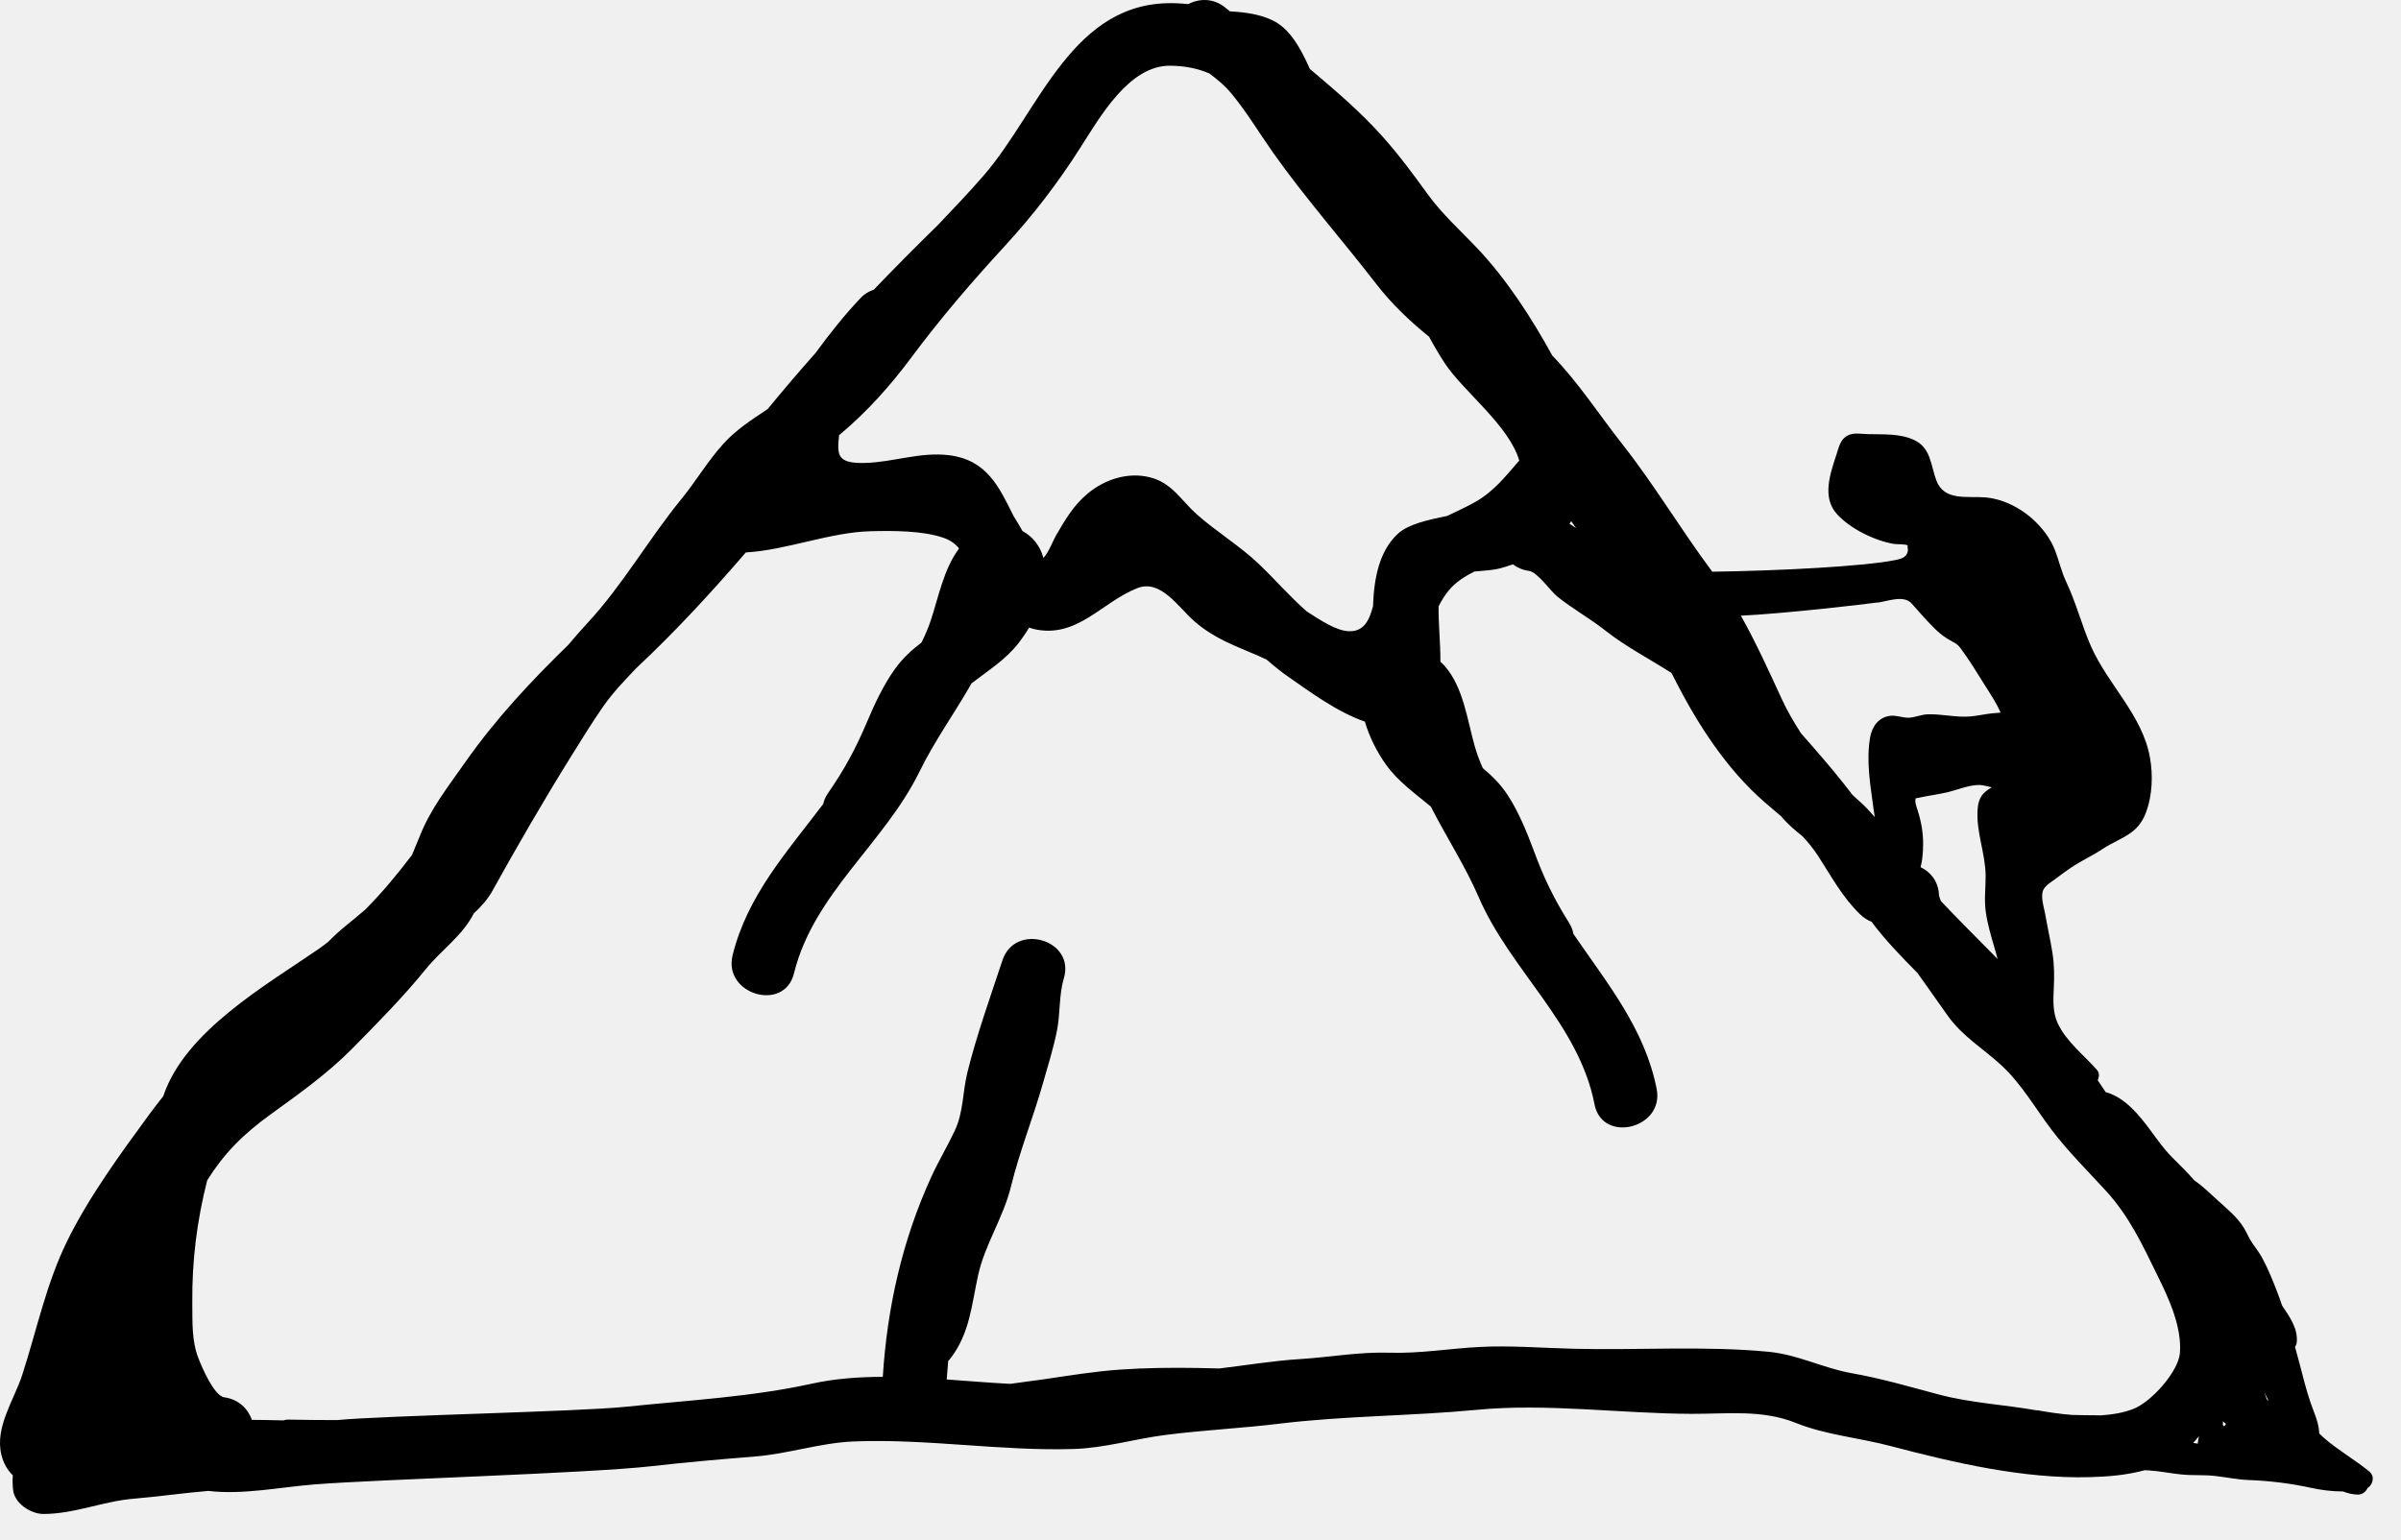
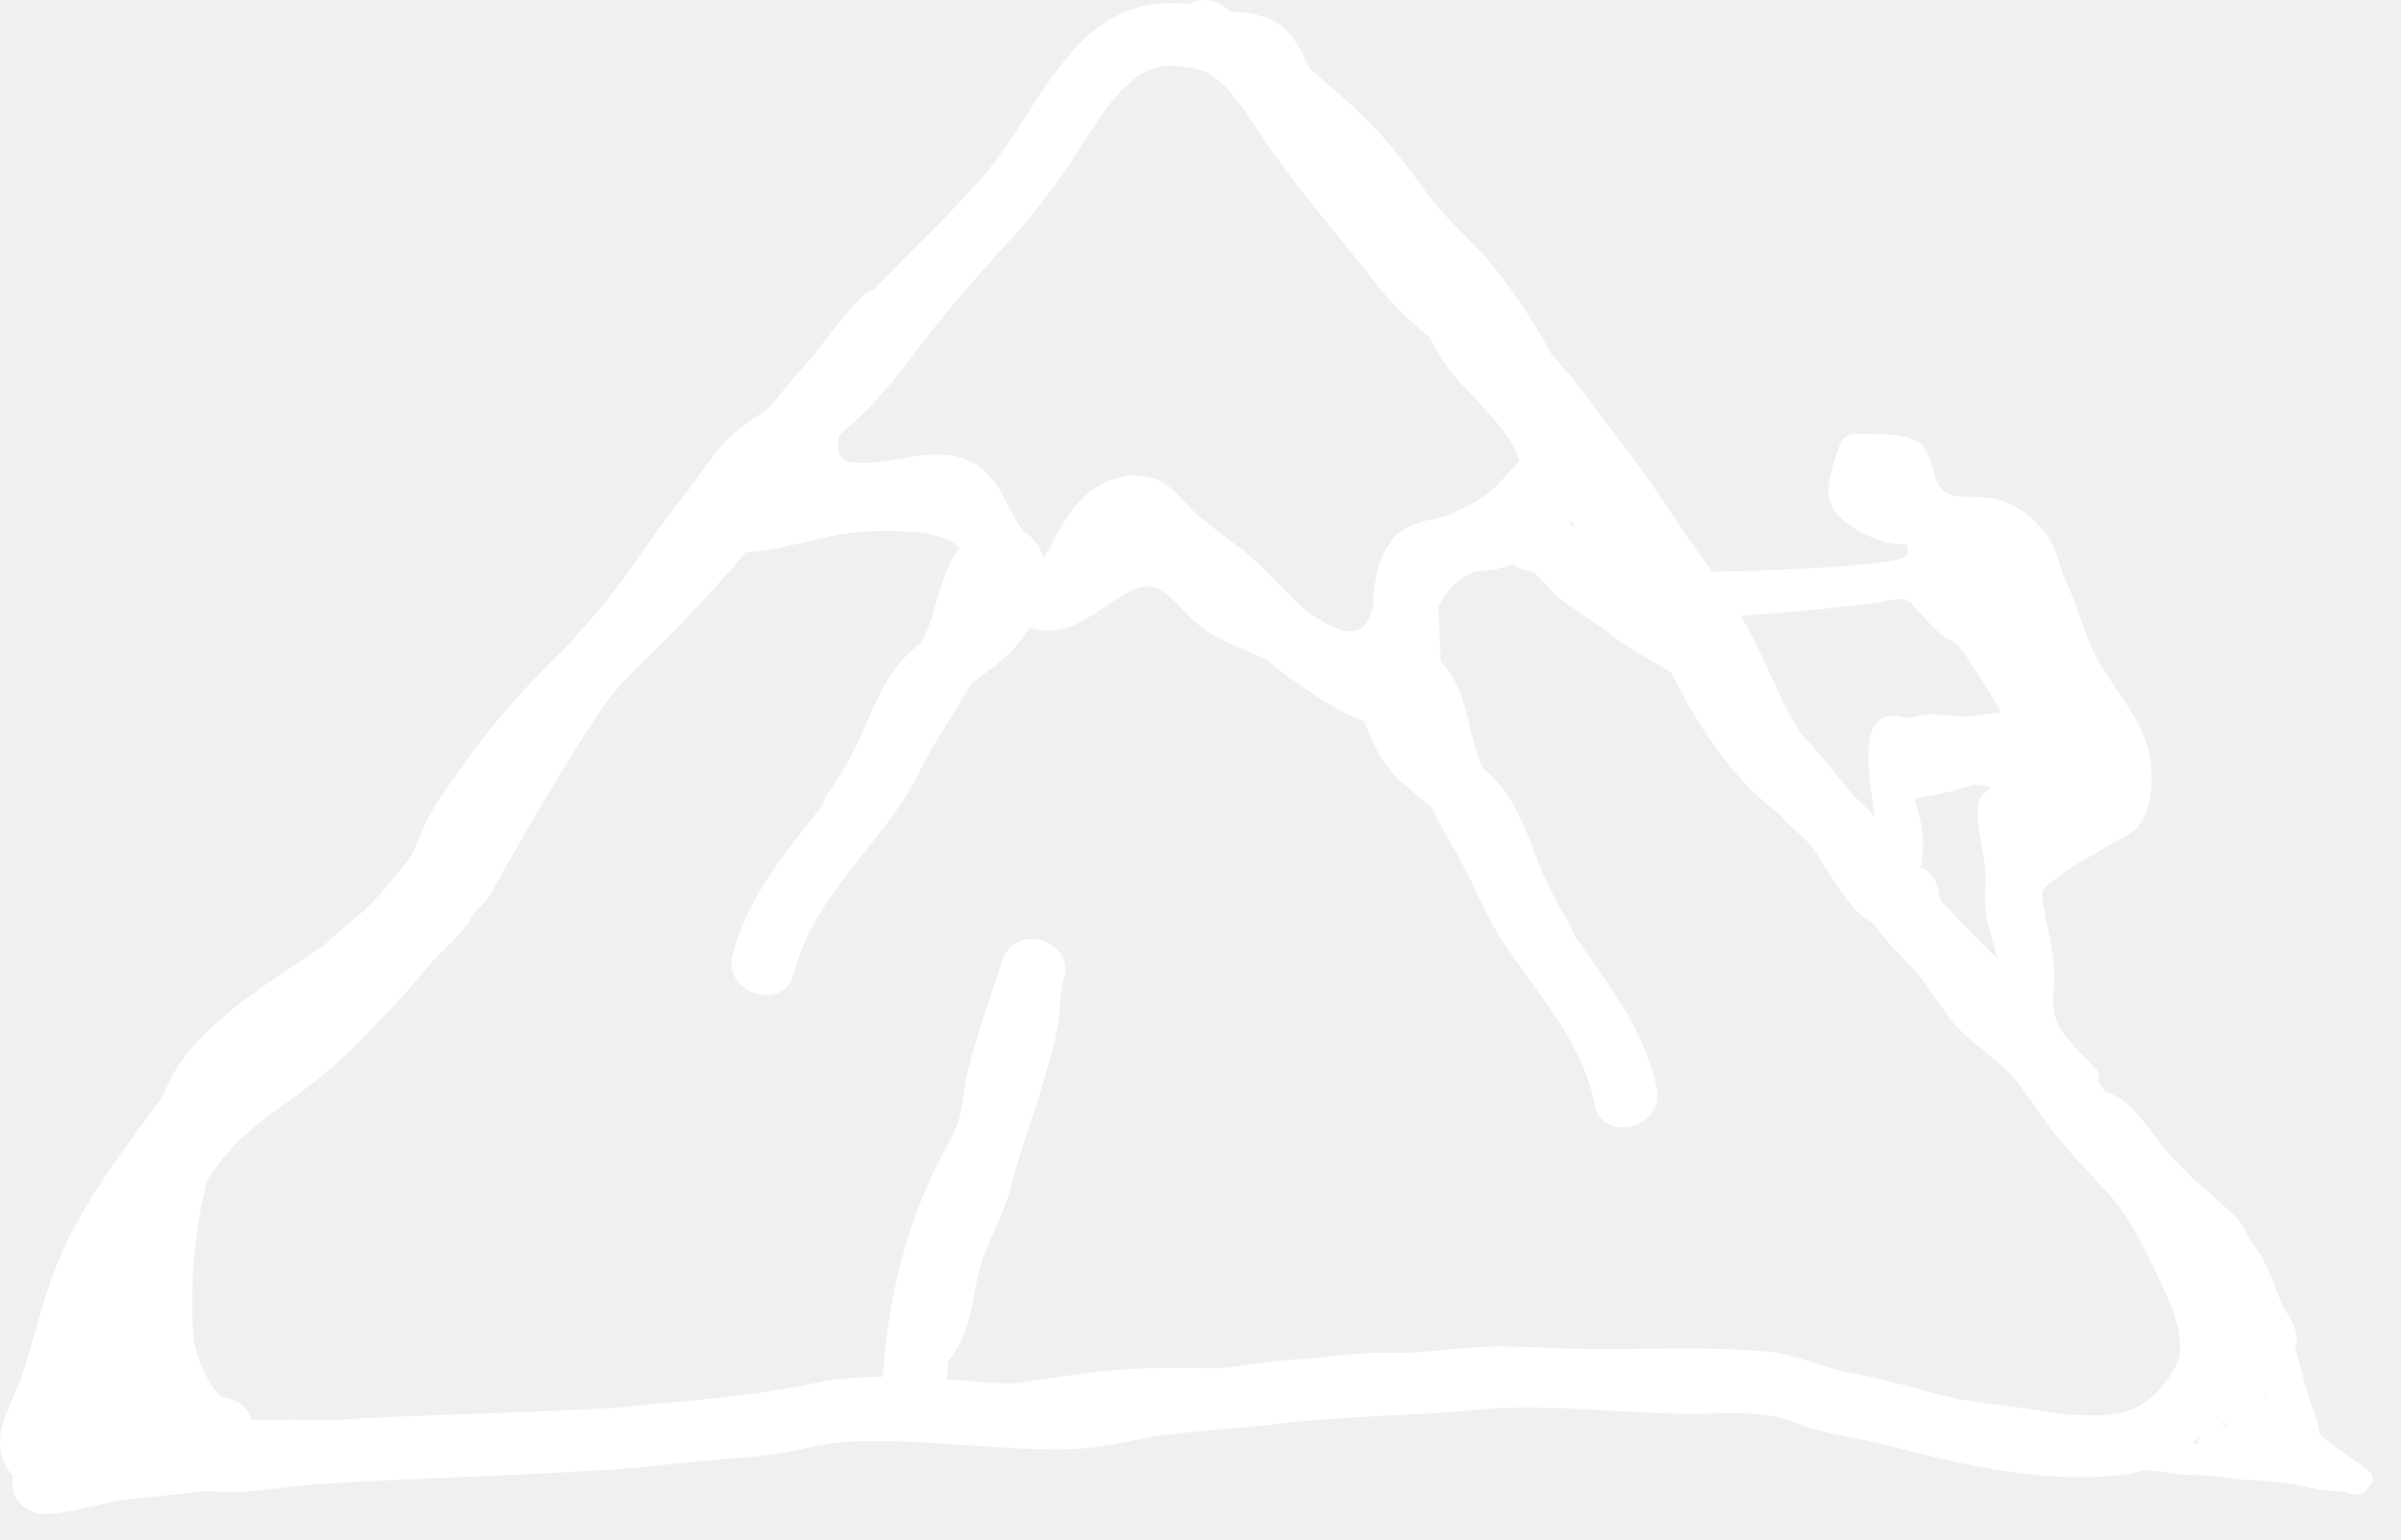
<svg xmlns="http://www.w3.org/2000/svg" width="53" height="34" viewBox="0 0 53 34" fill="none">
-   <path d="M52.317 32.506C51.992 32.237 51.618 32.028 51.301 31.752C51.264 31.719 51.23 31.685 51.195 31.653C51.19 31.487 51.138 31.328 51.075 31.167C50.968 30.895 50.892 30.617 50.819 30.333C50.769 30.135 50.714 29.937 50.66 29.741C50.684 29.708 50.698 29.667 50.701 29.621C50.719 29.32 50.537 29.069 50.375 28.828C50.345 28.74 50.315 28.65 50.28 28.562C50.18 28.298 50.074 28.034 49.941 27.785C49.879 27.669 49.801 27.567 49.724 27.459C49.643 27.346 49.599 27.218 49.525 27.102C49.382 26.872 49.154 26.687 48.955 26.506C48.787 26.353 48.625 26.192 48.436 26.063C48.281 25.881 48.109 25.718 47.938 25.545C47.762 25.366 47.624 25.168 47.476 24.968C47.229 24.632 46.907 24.229 46.482 24.116C46.423 24.029 46.364 23.94 46.305 23.853C46.341 23.78 46.345 23.691 46.292 23.628C46.001 23.297 45.604 22.994 45.42 22.589C45.311 22.353 45.323 22.085 45.335 21.831C45.349 21.556 45.348 21.295 45.303 21.022C45.258 20.741 45.194 20.463 45.146 20.183C45.119 20.032 45.028 19.77 45.117 19.627C45.176 19.532 45.306 19.458 45.393 19.392C45.499 19.31 45.608 19.233 45.718 19.157C45.942 19.006 46.191 18.895 46.417 18.744C46.616 18.611 46.847 18.525 47.04 18.386C47.207 18.266 47.311 18.108 47.379 17.918C47.511 17.553 47.527 17.116 47.46 16.737C47.296 15.793 46.535 15.126 46.157 14.273C45.952 13.805 45.83 13.312 45.611 12.851C45.504 12.625 45.454 12.39 45.366 12.16C45.284 11.944 45.153 11.754 44.995 11.585C44.698 11.268 44.268 11.021 43.824 10.983C43.419 10.95 42.914 11.07 42.742 10.606C42.62 10.278 42.624 9.895 42.262 9.72C41.948 9.568 41.572 9.595 41.232 9.586C41.084 9.582 40.923 9.547 40.786 9.616C40.624 9.698 40.591 9.876 40.54 10.031C40.403 10.451 40.209 10.982 40.552 11.355C40.847 11.676 41.374 11.937 41.808 12.011C41.877 12.022 42.044 12.009 42.118 12.044C42.091 12.04 42.12 12.122 42.115 12.159C42.096 12.304 41.968 12.342 41.836 12.367C41.13 12.509 39.263 12.603 37.797 12.624C37.789 12.614 37.782 12.603 37.775 12.594C37.097 11.683 36.517 10.703 35.815 9.812C35.296 9.154 34.846 8.451 34.265 7.851C33.812 7.024 33.26 6.172 32.619 5.492C32.236 5.086 31.837 4.734 31.509 4.28C31.192 3.841 30.868 3.404 30.504 2.999C30.028 2.466 29.468 1.991 28.914 1.522C28.867 1.418 28.82 1.315 28.767 1.214C28.61 0.913 28.408 0.602 28.088 0.448C27.802 0.31 27.47 0.269 27.155 0.251C27.155 0.251 27.151 0.251 27.149 0.251C27.121 0.228 27.095 0.207 27.067 0.184C26.8 -0.047 26.478 -0.039 26.23 0.091C26.142 0.083 26.055 0.074 25.962 0.072C23.672 -0.018 22.953 2.444 21.718 3.87C21.395 4.244 21.05 4.604 20.706 4.966C20.227 5.435 19.751 5.913 19.287 6.398C19.185 6.429 19.083 6.488 18.991 6.587C18.636 6.961 18.31 7.374 17.999 7.798C17.639 8.204 17.287 8.616 16.944 9.034C16.596 9.265 16.248 9.488 15.963 9.805C15.62 10.184 15.359 10.631 15.035 11.027C14.312 11.914 13.73 12.941 12.962 13.763C12.82 13.916 12.683 14.076 12.547 14.237C11.719 15.043 10.942 15.873 10.268 16.833C9.896 17.365 9.502 17.86 9.265 18.466C9.21 18.604 9.153 18.742 9.095 18.878C8.775 19.3 8.438 19.707 8.067 20.081C7.922 20.204 7.776 20.327 7.63 20.445C7.491 20.557 7.364 20.676 7.241 20.8C7.175 20.849 7.113 20.899 7.046 20.946C5.867 21.759 4.082 22.769 3.603 24.207C3.501 24.335 3.403 24.461 3.31 24.587C2.671 25.459 1.967 26.42 1.491 27.387C1.021 28.336 0.814 29.364 0.49 30.362C0.309 30.917 -0.118 31.517 0.031 32.124C0.078 32.315 0.166 32.463 0.283 32.577C0.275 32.679 0.276 32.787 0.29 32.908C0.327 33.199 0.678 33.429 0.959 33.43C1.645 33.429 2.276 33.148 2.958 33.092C3.506 33.047 4.052 32.966 4.599 32.921C5.361 33.012 6.195 32.836 6.935 32.778C8.376 32.663 12.959 32.537 14.402 32.373C15.154 32.287 15.911 32.222 16.666 32.161C17.404 32.102 18.108 31.859 18.842 31.829C20.462 31.763 22.084 32.045 23.701 31.995C24.389 31.974 25.035 31.774 25.713 31.687C26.555 31.578 27.414 31.538 28.262 31.434C29.707 31.26 31.157 31.268 32.603 31.13C34.149 30.982 35.784 31.214 37.337 31.219C38.129 31.222 38.902 31.12 39.645 31.421C40.305 31.686 41.042 31.747 41.732 31.93C43.14 32.3 44.658 32.655 46.124 32.617C46.528 32.607 46.948 32.572 47.342 32.464C47.371 32.465 47.399 32.465 47.43 32.468C47.679 32.484 47.919 32.535 48.166 32.559C48.413 32.583 48.663 32.562 48.91 32.592C49.151 32.62 49.387 32.671 49.631 32.68C50.097 32.698 50.543 32.751 50.999 32.85C51.234 32.902 51.477 32.933 51.721 32.933C51.821 32.973 51.926 32.999 52.044 33.002C52.147 33.004 52.225 32.939 52.261 32.858C52.379 32.785 52.427 32.6 52.309 32.504L52.317 32.506ZM49.137 31.443C49.137 31.443 49.129 31.456 49.123 31.462C49.113 31.473 49.105 31.484 49.096 31.496C49.084 31.487 49.075 31.477 49.066 31.466C49.066 31.438 49.071 31.41 49.072 31.383C49.092 31.405 49.114 31.424 49.139 31.443L49.137 31.443ZM49.981 30.74C50.014 30.805 50.047 30.871 50.08 30.937C50.066 30.924 50.051 30.912 50.038 30.899C50.019 30.845 50.001 30.792 49.981 30.738L49.981 30.74ZM48.54 31.716C48.528 31.772 48.519 31.825 48.514 31.877C48.483 31.871 48.451 31.866 48.419 31.862C48.417 31.862 48.413 31.862 48.411 31.862C48.456 31.815 48.497 31.765 48.538 31.716L48.54 31.716ZM42.328 17.885C42.31 17.829 42.247 17.67 42.3 17.61C42.275 17.639 42.326 17.622 42.34 17.618C42.566 17.567 42.797 17.541 43.023 17.485C43.235 17.43 43.475 17.331 43.696 17.333C43.785 17.335 43.876 17.368 43.967 17.385C43.768 17.498 43.674 17.609 43.655 17.861C43.614 18.366 43.83 18.844 43.831 19.346C43.832 19.611 43.796 19.876 43.835 20.142C43.873 20.403 43.947 20.658 44.022 20.912C44.049 20.998 44.072 21.088 44.094 21.177C44.048 21.13 44.003 21.081 43.957 21.035C43.585 20.661 43.213 20.285 42.849 19.903C42.822 19.849 42.802 19.794 42.8 19.741C42.78 19.448 42.609 19.251 42.395 19.148C42.43 19.023 42.441 18.887 42.447 18.78C42.466 18.462 42.425 18.189 42.328 17.885ZM41.444 13.307C41.672 13.275 42.023 13.133 42.196 13.324C42.372 13.521 42.539 13.718 42.73 13.902C42.837 14.005 42.954 14.091 43.086 14.161C43.172 14.206 43.216 14.231 43.275 14.31C43.47 14.573 43.642 14.854 43.815 15.132C43.94 15.332 44.07 15.524 44.162 15.736C44.096 15.74 44.029 15.745 43.962 15.752C43.8 15.771 43.641 15.808 43.479 15.821C43.164 15.844 42.858 15.761 42.545 15.773C42.399 15.779 42.258 15.85 42.115 15.848C41.982 15.845 41.86 15.791 41.724 15.806C41.47 15.836 41.325 16.043 41.283 16.272C41.188 16.808 41.29 17.348 41.359 17.877C41.367 17.933 41.376 17.987 41.384 18.041C41.332 17.982 41.28 17.923 41.226 17.866C41.117 17.754 41.007 17.655 40.897 17.558C40.836 17.479 40.776 17.399 40.714 17.322C40.409 16.936 40.084 16.565 39.758 16.195C39.6 15.95 39.452 15.7 39.327 15.426C39.034 14.79 38.759 14.183 38.428 13.595C39.402 13.548 41.162 13.344 41.445 13.303L41.444 13.307ZM34.686 11.511C34.721 11.561 34.754 11.612 34.789 11.661C34.742 11.629 34.694 11.596 34.645 11.565C34.659 11.547 34.672 11.529 34.684 11.51L34.686 11.511ZM18.526 9.606C19.125 9.108 19.648 8.524 20.11 7.903C20.748 7.044 21.445 6.231 22.174 5.439C22.811 4.746 23.343 4.052 23.849 3.259C24.28 2.587 24.924 1.438 25.836 1.451C26.172 1.455 26.449 1.517 26.694 1.621C26.872 1.753 27.043 1.894 27.197 2.083C27.535 2.496 27.797 2.938 28.103 3.372C28.808 4.369 29.626 5.295 30.374 6.263C30.728 6.722 31.123 7.092 31.547 7.437C31.654 7.638 31.77 7.834 31.895 8.025C32.306 8.645 33.312 9.396 33.536 10.17C33.24 10.51 32.977 10.85 32.57 11.081C32.366 11.197 32.154 11.292 31.944 11.393C31.5 11.482 31.079 11.58 30.858 11.785C30.439 12.172 30.329 12.782 30.308 13.387C30.228 13.683 30.117 13.951 29.773 13.938C29.497 13.928 29.154 13.7 28.843 13.499C28.47 13.172 28.146 12.795 27.787 12.452C27.359 12.045 26.846 11.74 26.408 11.348C26.063 11.037 25.867 10.66 25.382 10.539C24.894 10.417 24.38 10.587 24.005 10.902C23.695 11.161 23.502 11.491 23.305 11.834C23.244 11.942 23.146 12.2 23.033 12.32C23.012 12.247 22.985 12.176 22.949 12.108C22.856 11.934 22.722 11.808 22.571 11.726C22.506 11.612 22.44 11.499 22.37 11.388C22.056 10.76 21.79 10.151 20.936 10.05C20.31 9.976 19.72 10.205 19.099 10.222C18.457 10.241 18.481 10.032 18.522 9.606L18.526 9.606ZM44.956 31.142C44.232 31.014 43.508 30.981 42.793 30.791C42.155 30.621 41.524 30.436 40.872 30.321C40.237 30.208 39.694 29.912 39.042 29.849C37.632 29.713 36.156 29.818 34.735 29.782C34.05 29.765 33.349 29.707 32.665 29.742C31.977 29.778 31.348 29.891 30.652 29.869C30.001 29.849 29.344 29.97 28.697 30.01C28.101 30.047 27.508 30.147 26.915 30.217C26.753 30.213 26.593 30.21 26.431 30.206C25.863 30.197 25.295 30.203 24.727 30.242C24.161 30.282 23.603 30.373 23.043 30.456C22.799 30.491 22.552 30.524 22.306 30.556C22.291 30.556 22.274 30.555 22.259 30.555C21.821 30.532 21.363 30.492 20.898 30.46C20.907 30.324 20.918 30.189 20.93 30.053C20.946 30.035 20.964 30.017 20.979 29.997C21.407 29.444 21.447 28.815 21.59 28.162C21.739 27.479 22.149 26.888 22.318 26.193C22.504 25.43 22.801 24.694 23.017 23.937C23.127 23.547 23.254 23.153 23.332 22.755C23.408 22.372 23.372 21.98 23.483 21.603C23.741 20.749 22.409 20.36 22.128 21.205C21.861 22.013 21.56 22.851 21.356 23.673C21.246 24.113 21.272 24.552 21.074 24.971C20.911 25.314 20.715 25.643 20.556 25.99C19.916 27.388 19.582 28.881 19.487 30.402C18.952 30.403 18.426 30.442 17.93 30.551C16.577 30.848 15.198 30.919 13.814 31.063C12.734 31.174 8.514 31.255 7.436 31.357C7.077 31.356 6.719 31.354 6.359 31.346C6.321 31.345 6.289 31.352 6.26 31.364C6.201 31.363 6.142 31.361 6.083 31.36C5.91 31.356 5.735 31.352 5.56 31.352C5.474 31.109 5.274 30.9 4.951 30.854C4.722 30.821 4.453 30.178 4.383 30C4.227 29.602 4.25 29.191 4.245 28.771C4.236 27.838 4.347 26.953 4.574 26.062C4.939 25.48 5.355 25.052 5.977 24.604C6.598 24.155 7.228 23.707 7.766 23.163C8.324 22.598 8.897 22.018 9.395 21.404C9.742 20.975 10.21 20.662 10.458 20.17C10.635 20.006 10.776 19.842 10.867 19.675C11.416 18.686 11.982 17.707 12.579 16.745C12.821 16.357 13.06 15.967 13.32 15.592C13.537 15.283 13.793 15.019 14.045 14.753C14.045 14.753 14.047 14.752 14.049 14.75C14.907 13.946 15.7 13.085 16.463 12.199C17.377 12.144 18.324 11.751 19.221 11.73C19.709 11.718 20.369 11.714 20.838 11.879C20.981 11.931 21.078 12.002 21.156 12.091C21.16 12.1 21.163 12.107 21.167 12.117C20.833 12.561 20.715 13.191 20.547 13.697C20.49 13.866 20.421 14.03 20.341 14.188C20.12 14.356 19.922 14.537 19.749 14.78C19.493 15.139 19.296 15.567 19.127 15.968C18.881 16.546 18.64 16.99 18.279 17.512C18.222 17.594 18.188 17.675 18.171 17.754C17.384 18.797 16.495 19.771 16.171 21.096C15.96 21.957 17.313 22.359 17.526 21.494C17.958 19.733 19.52 18.624 20.295 17.042C20.629 16.358 21.073 15.746 21.447 15.088C21.805 14.812 22.2 14.566 22.486 14.197C22.565 14.095 22.644 13.981 22.717 13.858C22.751 13.868 22.783 13.88 22.817 13.889C23.773 14.111 24.318 13.296 25.104 12.987C25.628 12.781 26.015 13.418 26.373 13.726C26.813 14.106 27.255 14.255 27.78 14.482C27.841 14.508 27.901 14.537 27.961 14.566C28.12 14.704 28.282 14.837 28.458 14.958C28.896 15.261 29.514 15.723 30.129 15.934C30.228 16.281 30.404 16.614 30.588 16.875C30.857 17.256 31.238 17.521 31.585 17.811C31.927 18.485 32.342 19.117 32.643 19.814C33.341 21.429 34.852 22.607 35.198 24.385C35.367 25.259 36.74 24.919 36.57 24.048C36.309 22.712 35.467 21.7 34.731 20.621C34.718 20.541 34.687 20.458 34.634 20.373C34.297 19.837 34.077 19.382 33.861 18.794C33.709 18.386 33.532 17.949 33.296 17.58C33.134 17.327 32.943 17.137 32.732 16.961C32.659 16.8 32.597 16.633 32.549 16.461C32.389 15.893 32.3 15.172 31.894 14.71C31.863 14.674 31.829 14.642 31.796 14.611C31.798 14.19 31.748 13.746 31.756 13.388C31.818 13.265 31.891 13.144 31.987 13.029C32.136 12.852 32.333 12.727 32.545 12.62C32.738 12.602 32.94 12.593 33.108 12.551C33.204 12.525 33.3 12.496 33.396 12.461C33.491 12.533 33.608 12.586 33.75 12.606C33.942 12.634 34.227 13.053 34.371 13.168C34.709 13.441 35.092 13.652 35.434 13.921C35.886 14.279 36.409 14.547 36.895 14.859C36.92 14.909 36.948 14.957 36.973 15.007C37.468 15.984 38.11 16.981 38.951 17.712C39.074 17.82 39.198 17.921 39.317 18.024C39.458 18.195 39.62 18.33 39.784 18.462C39.909 18.593 40.025 18.735 40.13 18.895C40.426 19.351 40.664 19.806 41.061 20.19C41.139 20.266 41.225 20.32 41.312 20.352C41.614 20.758 41.968 21.121 42.324 21.482C42.553 21.797 42.768 22.114 43.002 22.438C43.33 22.895 43.788 23.158 44.194 23.537C44.638 23.954 44.933 24.482 45.297 24.96C45.661 25.438 46.088 25.858 46.493 26.302C47.018 26.88 47.293 27.492 47.632 28.18C47.877 28.675 48.167 29.306 48.119 29.881C48.085 30.285 47.49 30.961 47.081 31.115C46.862 31.198 46.618 31.238 46.368 31.253C46.334 31.253 46.297 31.252 46.265 31.251C46.09 31.251 45.913 31.247 45.738 31.243C45.47 31.222 45.21 31.183 44.974 31.14L44.956 31.142Z" fill="black" />
+   <path d="M52.317 32.506C51.992 32.237 51.618 32.028 51.301 31.752C51.264 31.719 51.23 31.685 51.195 31.653C51.19 31.487 51.138 31.328 51.075 31.167C50.968 30.895 50.892 30.617 50.819 30.333C50.769 30.135 50.714 29.937 50.66 29.741C50.684 29.708 50.698 29.667 50.701 29.621C50.719 29.32 50.537 29.069 50.375 28.828C50.345 28.74 50.315 28.65 50.28 28.562C50.18 28.298 50.074 28.034 49.941 27.785C49.879 27.669 49.801 27.567 49.724 27.459C49.643 27.346 49.599 27.218 49.525 27.102C49.382 26.872 49.154 26.687 48.955 26.506C48.787 26.353 48.625 26.192 48.436 26.063C48.281 25.881 48.109 25.718 47.938 25.545C47.762 25.366 47.624 25.168 47.476 24.968C47.229 24.632 46.907 24.229 46.482 24.116C46.423 24.029 46.364 23.94 46.305 23.853C46.341 23.78 46.345 23.691 46.292 23.628C46.001 23.297 45.604 22.994 45.42 22.589C45.311 22.353 45.323 22.085 45.335 21.831C45.349 21.556 45.348 21.295 45.303 21.022C45.258 20.741 45.194 20.463 45.146 20.183C45.119 20.032 45.028 19.77 45.117 19.627C45.176 19.532 45.306 19.458 45.393 19.392C45.499 19.31 45.608 19.233 45.718 19.157C45.942 19.006 46.191 18.895 46.417 18.744C46.616 18.611 46.847 18.525 47.04 18.386C47.207 18.266 47.311 18.108 47.379 17.918C47.511 17.553 47.527 17.116 47.46 16.737C47.296 15.793 46.535 15.126 46.157 14.273C45.952 13.805 45.83 13.312 45.611 12.851C45.504 12.625 45.454 12.39 45.366 12.16C45.284 11.944 45.153 11.754 44.995 11.585C44.698 11.268 44.268 11.021 43.824 10.983C43.419 10.95 42.914 11.07 42.742 10.606C42.62 10.278 42.624 9.895 42.262 9.72C41.948 9.568 41.572 9.595 41.232 9.586C41.084 9.582 40.923 9.547 40.786 9.616C40.624 9.698 40.591 9.876 40.54 10.031C40.403 10.451 40.209 10.982 40.552 11.355C40.847 11.676 41.374 11.937 41.808 12.011C41.877 12.022 42.044 12.009 42.118 12.044C42.091 12.04 42.12 12.122 42.115 12.159C42.096 12.304 41.968 12.342 41.836 12.367C41.13 12.509 39.263 12.603 37.797 12.624C37.789 12.614 37.782 12.603 37.775 12.594C37.097 11.683 36.517 10.703 35.815 9.812C35.296 9.154 34.846 8.451 34.265 7.851C33.812 7.024 33.26 6.172 32.619 5.492C32.236 5.086 31.837 4.734 31.509 4.28C31.192 3.841 30.868 3.404 30.504 2.999C30.028 2.466 29.468 1.991 28.914 1.522C28.867 1.418 28.82 1.315 28.767 1.214C28.61 0.913 28.408 0.602 28.088 0.448C27.802 0.31 27.47 0.269 27.155 0.251C27.155 0.251 27.151 0.251 27.149 0.251C27.121 0.228 27.095 0.207 27.067 0.184C26.8 -0.047 26.478 -0.039 26.23 0.091C26.142 0.083 26.055 0.074 25.962 0.072C23.672 -0.018 22.953 2.444 21.718 3.87C21.395 4.244 21.05 4.604 20.706 4.966C20.227 5.435 19.751 5.913 19.287 6.398C19.185 6.429 19.083 6.488 18.991 6.587C18.636 6.961 18.31 7.374 17.999 7.798C17.639 8.204 17.287 8.616 16.944 9.034C16.596 9.265 16.248 9.488 15.963 9.805C15.62 10.184 15.359 10.631 15.035 11.027C14.312 11.914 13.73 12.941 12.962 13.763C12.82 13.916 12.683 14.076 12.547 14.237C11.719 15.043 10.942 15.873 10.268 16.833C9.896 17.365 9.502 17.86 9.265 18.466C9.21 18.604 9.153 18.742 9.095 18.878C8.775 19.3 8.438 19.707 8.067 20.081C7.922 20.204 7.776 20.327 7.63 20.445C7.491 20.557 7.364 20.676 7.241 20.8C7.175 20.849 7.113 20.899 7.046 20.946C5.867 21.759 4.082 22.769 3.603 24.207C3.501 24.335 3.403 24.461 3.31 24.587C2.671 25.459 1.967 26.42 1.491 27.387C1.021 28.336 0.814 29.364 0.49 30.362C0.309 30.917 -0.118 31.517 0.031 32.124C0.078 32.315 0.166 32.463 0.283 32.577C0.275 32.679 0.276 32.787 0.29 32.908C0.327 33.199 0.678 33.429 0.959 33.43C1.645 33.429 2.276 33.148 2.958 33.092C3.506 33.047 4.052 32.966 4.599 32.921C5.361 33.012 6.195 32.836 6.935 32.778C8.376 32.663 12.959 32.537 14.402 32.373C15.154 32.287 15.911 32.222 16.666 32.161C17.404 32.102 18.108 31.859 18.842 31.829C20.462 31.763 22.084 32.045 23.701 31.995C24.389 31.974 25.035 31.774 25.713 31.687C26.555 31.578 27.414 31.538 28.262 31.434C29.707 31.26 31.157 31.268 32.603 31.13C34.149 30.982 35.784 31.214 37.337 31.219C38.129 31.222 38.902 31.12 39.645 31.421C40.305 31.686 41.042 31.747 41.732 31.93C43.14 32.3 44.658 32.655 46.124 32.617C46.528 32.607 46.948 32.572 47.342 32.464C47.371 32.465 47.399 32.465 47.43 32.468C47.679 32.484 47.919 32.535 48.166 32.559C48.413 32.583 48.663 32.562 48.91 32.592C49.151 32.62 49.387 32.671 49.631 32.68C50.097 32.698 50.543 32.751 50.999 32.85C51.234 32.902 51.477 32.933 51.721 32.933C51.821 32.973 51.926 32.999 52.044 33.002C52.147 33.004 52.225 32.939 52.261 32.858C52.379 32.785 52.427 32.6 52.309 32.504L52.317 32.506ZM49.137 31.443C49.137 31.443 49.129 31.456 49.123 31.462C49.113 31.473 49.105 31.484 49.096 31.496C49.084 31.487 49.075 31.477 49.066 31.466C49.066 31.438 49.071 31.41 49.072 31.383C49.092 31.405 49.114 31.424 49.139 31.443L49.137 31.443ZM49.981 30.74C50.014 30.805 50.047 30.871 50.08 30.937C50.066 30.924 50.051 30.912 50.038 30.899C50.019 30.845 50.001 30.792 49.981 30.738L49.981 30.74ZM48.54 31.716C48.528 31.772 48.519 31.825 48.514 31.877C48.483 31.871 48.451 31.866 48.419 31.862C48.417 31.862 48.413 31.862 48.411 31.862C48.456 31.815 48.497 31.765 48.538 31.716L48.54 31.716ZM42.328 17.885C42.31 17.829 42.247 17.67 42.3 17.61C42.275 17.639 42.326 17.622 42.34 17.618C42.566 17.567 42.797 17.541 43.023 17.485C43.235 17.43 43.475 17.331 43.696 17.333C43.785 17.335 43.876 17.368 43.967 17.385C43.768 17.498 43.674 17.609 43.655 17.861C43.614 18.366 43.83 18.844 43.831 19.346C43.832 19.611 43.796 19.876 43.835 20.142C43.873 20.403 43.947 20.658 44.022 20.912C44.049 20.998 44.072 21.088 44.094 21.177C44.048 21.13 44.003 21.081 43.957 21.035C43.585 20.661 43.213 20.285 42.849 19.903C42.822 19.849 42.802 19.794 42.8 19.741C42.78 19.448 42.609 19.251 42.395 19.148C42.43 19.023 42.441 18.887 42.447 18.78C42.466 18.462 42.425 18.189 42.328 17.885ZM41.444 13.307C41.672 13.275 42.023 13.133 42.196 13.324C42.372 13.521 42.539 13.718 42.73 13.902C42.837 14.005 42.954 14.091 43.086 14.161C43.172 14.206 43.216 14.231 43.275 14.31C43.47 14.573 43.642 14.854 43.815 15.132C43.94 15.332 44.07 15.524 44.162 15.736C44.096 15.74 44.029 15.745 43.962 15.752C43.8 15.771 43.641 15.808 43.479 15.821C43.164 15.844 42.858 15.761 42.545 15.773C42.399 15.779 42.258 15.85 42.115 15.848C41.982 15.845 41.86 15.791 41.724 15.806C41.47 15.836 41.325 16.043 41.283 16.272C41.188 16.808 41.29 17.348 41.359 17.877C41.367 17.933 41.376 17.987 41.384 18.041C41.332 17.982 41.28 17.923 41.226 17.866C41.117 17.754 41.007 17.655 40.897 17.558C40.836 17.479 40.776 17.399 40.714 17.322C40.409 16.936 40.084 16.565 39.758 16.195C39.6 15.95 39.452 15.7 39.327 15.426C39.034 14.79 38.759 14.183 38.428 13.595C39.402 13.548 41.162 13.344 41.445 13.303L41.444 13.307ZM34.686 11.511C34.721 11.561 34.754 11.612 34.789 11.661C34.742 11.629 34.694 11.596 34.645 11.565C34.659 11.547 34.672 11.529 34.684 11.51L34.686 11.511ZM18.526 9.606C19.125 9.108 19.648 8.524 20.11 7.903C20.748 7.044 21.445 6.231 22.174 5.439C22.811 4.746 23.343 4.052 23.849 3.259C24.28 2.587 24.924 1.438 25.836 1.451C26.172 1.455 26.449 1.517 26.694 1.621C26.872 1.753 27.043 1.894 27.197 2.083C27.535 2.496 27.797 2.938 28.103 3.372C28.808 4.369 29.626 5.295 30.374 6.263C30.728 6.722 31.123 7.092 31.547 7.437C31.654 7.638 31.77 7.834 31.895 8.025C32.306 8.645 33.312 9.396 33.536 10.17C33.24 10.51 32.977 10.85 32.57 11.081C32.366 11.197 32.154 11.292 31.944 11.393C31.5 11.482 31.079 11.58 30.858 11.785C30.439 12.172 30.329 12.782 30.308 13.387C30.228 13.683 30.117 13.951 29.773 13.938C29.497 13.928 29.154 13.7 28.843 13.499C28.47 13.172 28.146 12.795 27.787 12.452C27.359 12.045 26.846 11.74 26.408 11.348C26.063 11.037 25.867 10.66 25.382 10.539C24.894 10.417 24.38 10.587 24.005 10.902C23.695 11.161 23.502 11.491 23.305 11.834C23.244 11.942 23.146 12.2 23.033 12.32C23.012 12.247 22.985 12.176 22.949 12.108C22.856 11.934 22.722 11.808 22.571 11.726C22.506 11.612 22.44 11.499 22.37 11.388C22.056 10.76 21.79 10.151 20.936 10.05C20.31 9.976 19.72 10.205 19.099 10.222C18.457 10.241 18.481 10.032 18.522 9.606L18.526 9.606ZM44.956 31.142C44.232 31.014 43.508 30.981 42.793 30.791C42.155 30.621 41.524 30.436 40.872 30.321C40.237 30.208 39.694 29.912 39.042 29.849C37.632 29.713 36.156 29.818 34.735 29.782C34.05 29.765 33.349 29.707 32.665 29.742C31.977 29.778 31.348 29.891 30.652 29.869C30.001 29.849 29.344 29.97 28.697 30.01C28.101 30.047 27.508 30.147 26.915 30.217C26.753 30.213 26.593 30.21 26.431 30.206C25.863 30.197 25.295 30.203 24.727 30.242C24.161 30.282 23.603 30.373 23.043 30.456C22.799 30.491 22.552 30.524 22.306 30.556C22.291 30.556 22.274 30.555 22.259 30.555C21.821 30.532 21.363 30.492 20.898 30.46C20.907 30.324 20.918 30.189 20.93 30.053C20.946 30.035 20.964 30.017 20.979 29.997C21.407 29.444 21.447 28.815 21.59 28.162C21.739 27.479 22.149 26.888 22.318 26.193C22.504 25.43 22.801 24.694 23.017 23.937C23.127 23.547 23.254 23.153 23.332 22.755C23.408 22.372 23.372 21.98 23.483 21.603C23.741 20.749 22.409 20.36 22.128 21.205C21.861 22.013 21.56 22.851 21.356 23.673C21.246 24.113 21.272 24.552 21.074 24.971C20.911 25.314 20.715 25.643 20.556 25.99C19.916 27.388 19.582 28.881 19.487 30.402C18.952 30.403 18.426 30.442 17.93 30.551C16.577 30.848 15.198 30.919 13.814 31.063C12.734 31.174 8.514 31.255 7.436 31.357C7.077 31.356 6.719 31.354 6.359 31.346C6.321 31.345 6.289 31.352 6.26 31.364C6.201 31.363 6.142 31.361 6.083 31.36C5.91 31.356 5.735 31.352 5.56 31.352C5.474 31.109 5.274 30.9 4.951 30.854C4.722 30.821 4.453 30.178 4.383 30C4.227 29.602 4.25 29.191 4.245 28.771C4.236 27.838 4.347 26.953 4.574 26.062C4.939 25.48 5.355 25.052 5.977 24.604C6.598 24.155 7.228 23.707 7.766 23.163C8.324 22.598 8.897 22.018 9.395 21.404C9.742 20.975 10.21 20.662 10.458 20.17C10.635 20.006 10.776 19.842 10.867 19.675C11.416 18.686 11.982 17.707 12.579 16.745C12.821 16.357 13.06 15.967 13.32 15.592C13.537 15.283 13.793 15.019 14.045 14.753C14.045 14.753 14.047 14.752 14.049 14.75C14.907 13.946 15.7 13.085 16.463 12.199C17.377 12.144 18.324 11.751 19.221 11.73C19.709 11.718 20.369 11.714 20.838 11.879C20.981 11.931 21.078 12.002 21.156 12.091C21.16 12.1 21.163 12.107 21.167 12.117C20.833 12.561 20.715 13.191 20.547 13.697C20.49 13.866 20.421 14.03 20.341 14.188C20.12 14.356 19.922 14.537 19.749 14.78C19.493 15.139 19.296 15.567 19.127 15.968C18.881 16.546 18.64 16.99 18.279 17.512C18.222 17.594 18.188 17.675 18.171 17.754C17.384 18.797 16.495 19.771 16.171 21.096C15.96 21.957 17.313 22.359 17.526 21.494C17.958 19.733 19.52 18.624 20.295 17.042C20.629 16.358 21.073 15.746 21.447 15.088C21.805 14.812 22.2 14.566 22.486 14.197C22.565 14.095 22.644 13.981 22.717 13.858C22.751 13.868 22.783 13.88 22.817 13.889C23.773 14.111 24.318 13.296 25.104 12.987C25.628 12.781 26.015 13.418 26.373 13.726C26.813 14.106 27.255 14.255 27.78 14.482C27.841 14.508 27.901 14.537 27.961 14.566C28.12 14.704 28.282 14.837 28.458 14.958C28.896 15.261 29.514 15.723 30.129 15.934C30.228 16.281 30.404 16.614 30.588 16.875C30.857 17.256 31.238 17.521 31.585 17.811C31.927 18.485 32.342 19.117 32.643 19.814C33.341 21.429 34.852 22.607 35.198 24.385C35.367 25.259 36.74 24.919 36.57 24.048C36.309 22.712 35.467 21.7 34.731 20.621C34.718 20.541 34.687 20.458 34.634 20.373C34.297 19.837 34.077 19.382 33.861 18.794C33.709 18.386 33.532 17.949 33.296 17.58C33.134 17.327 32.943 17.137 32.732 16.961C32.659 16.8 32.597 16.633 32.549 16.461C32.389 15.893 32.3 15.172 31.894 14.71C31.863 14.674 31.829 14.642 31.796 14.611C31.798 14.19 31.748 13.746 31.756 13.388C31.818 13.265 31.891 13.144 31.987 13.029C32.136 12.852 32.333 12.727 32.545 12.62C32.738 12.602 32.94 12.593 33.108 12.551C33.204 12.525 33.3 12.496 33.396 12.461C33.491 12.533 33.608 12.586 33.75 12.606C33.942 12.634 34.227 13.053 34.371 13.168C34.709 13.441 35.092 13.652 35.434 13.921C35.886 14.279 36.409 14.547 36.895 14.859C36.92 14.909 36.948 14.957 36.973 15.007C37.468 15.984 38.11 16.981 38.951 17.712C39.074 17.82 39.198 17.921 39.317 18.024C39.458 18.195 39.62 18.33 39.784 18.462C39.909 18.593 40.025 18.735 40.13 18.895C40.426 19.351 40.664 19.806 41.061 20.19C41.139 20.266 41.225 20.32 41.312 20.352C41.614 20.758 41.968 21.121 42.324 21.482C42.553 21.797 42.768 22.114 43.002 22.438C43.33 22.895 43.788 23.158 44.194 23.537C44.638 23.954 44.933 24.482 45.297 24.96C45.661 25.438 46.088 25.858 46.493 26.302C47.018 26.88 47.293 27.492 47.632 28.18C47.877 28.675 48.167 29.306 48.119 29.881C48.085 30.285 47.49 30.961 47.081 31.115C46.862 31.198 46.618 31.238 46.368 31.253C46.334 31.253 46.297 31.252 46.265 31.251C46.09 31.251 45.913 31.247 45.738 31.243C45.47 31.222 45.21 31.183 44.974 31.14L44.956 31.142Z" fill="white" />
</svg>
